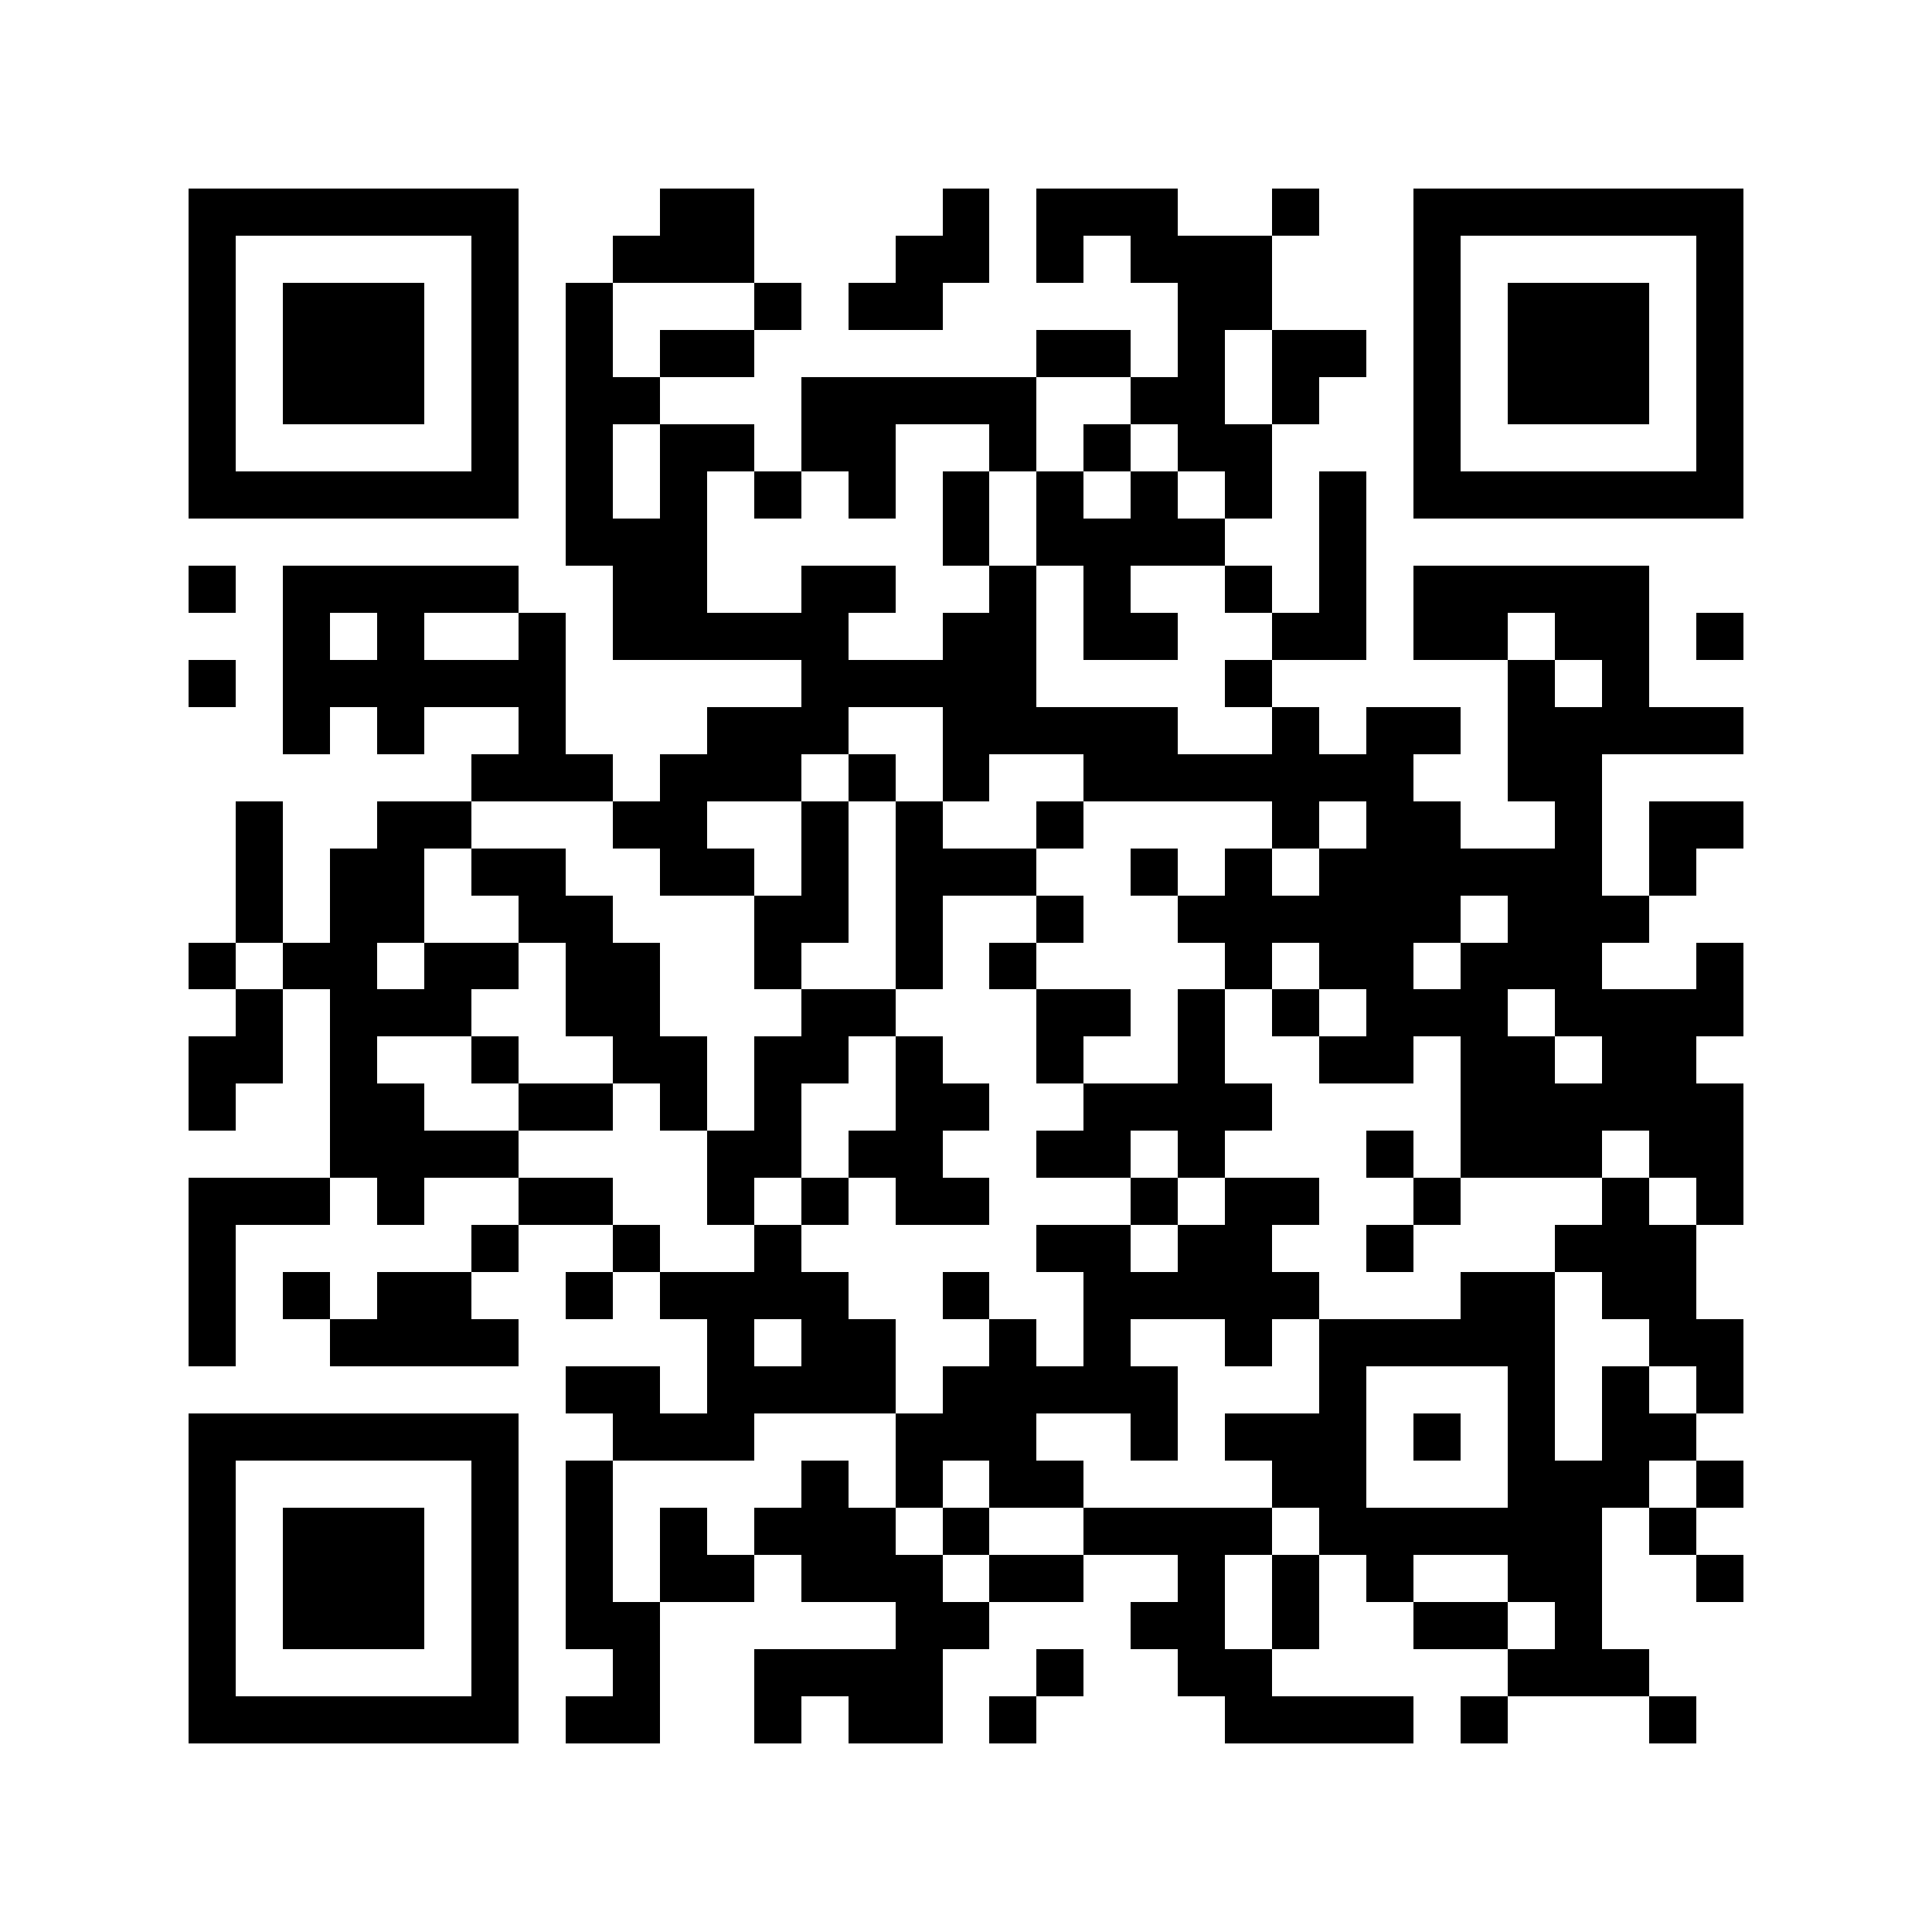
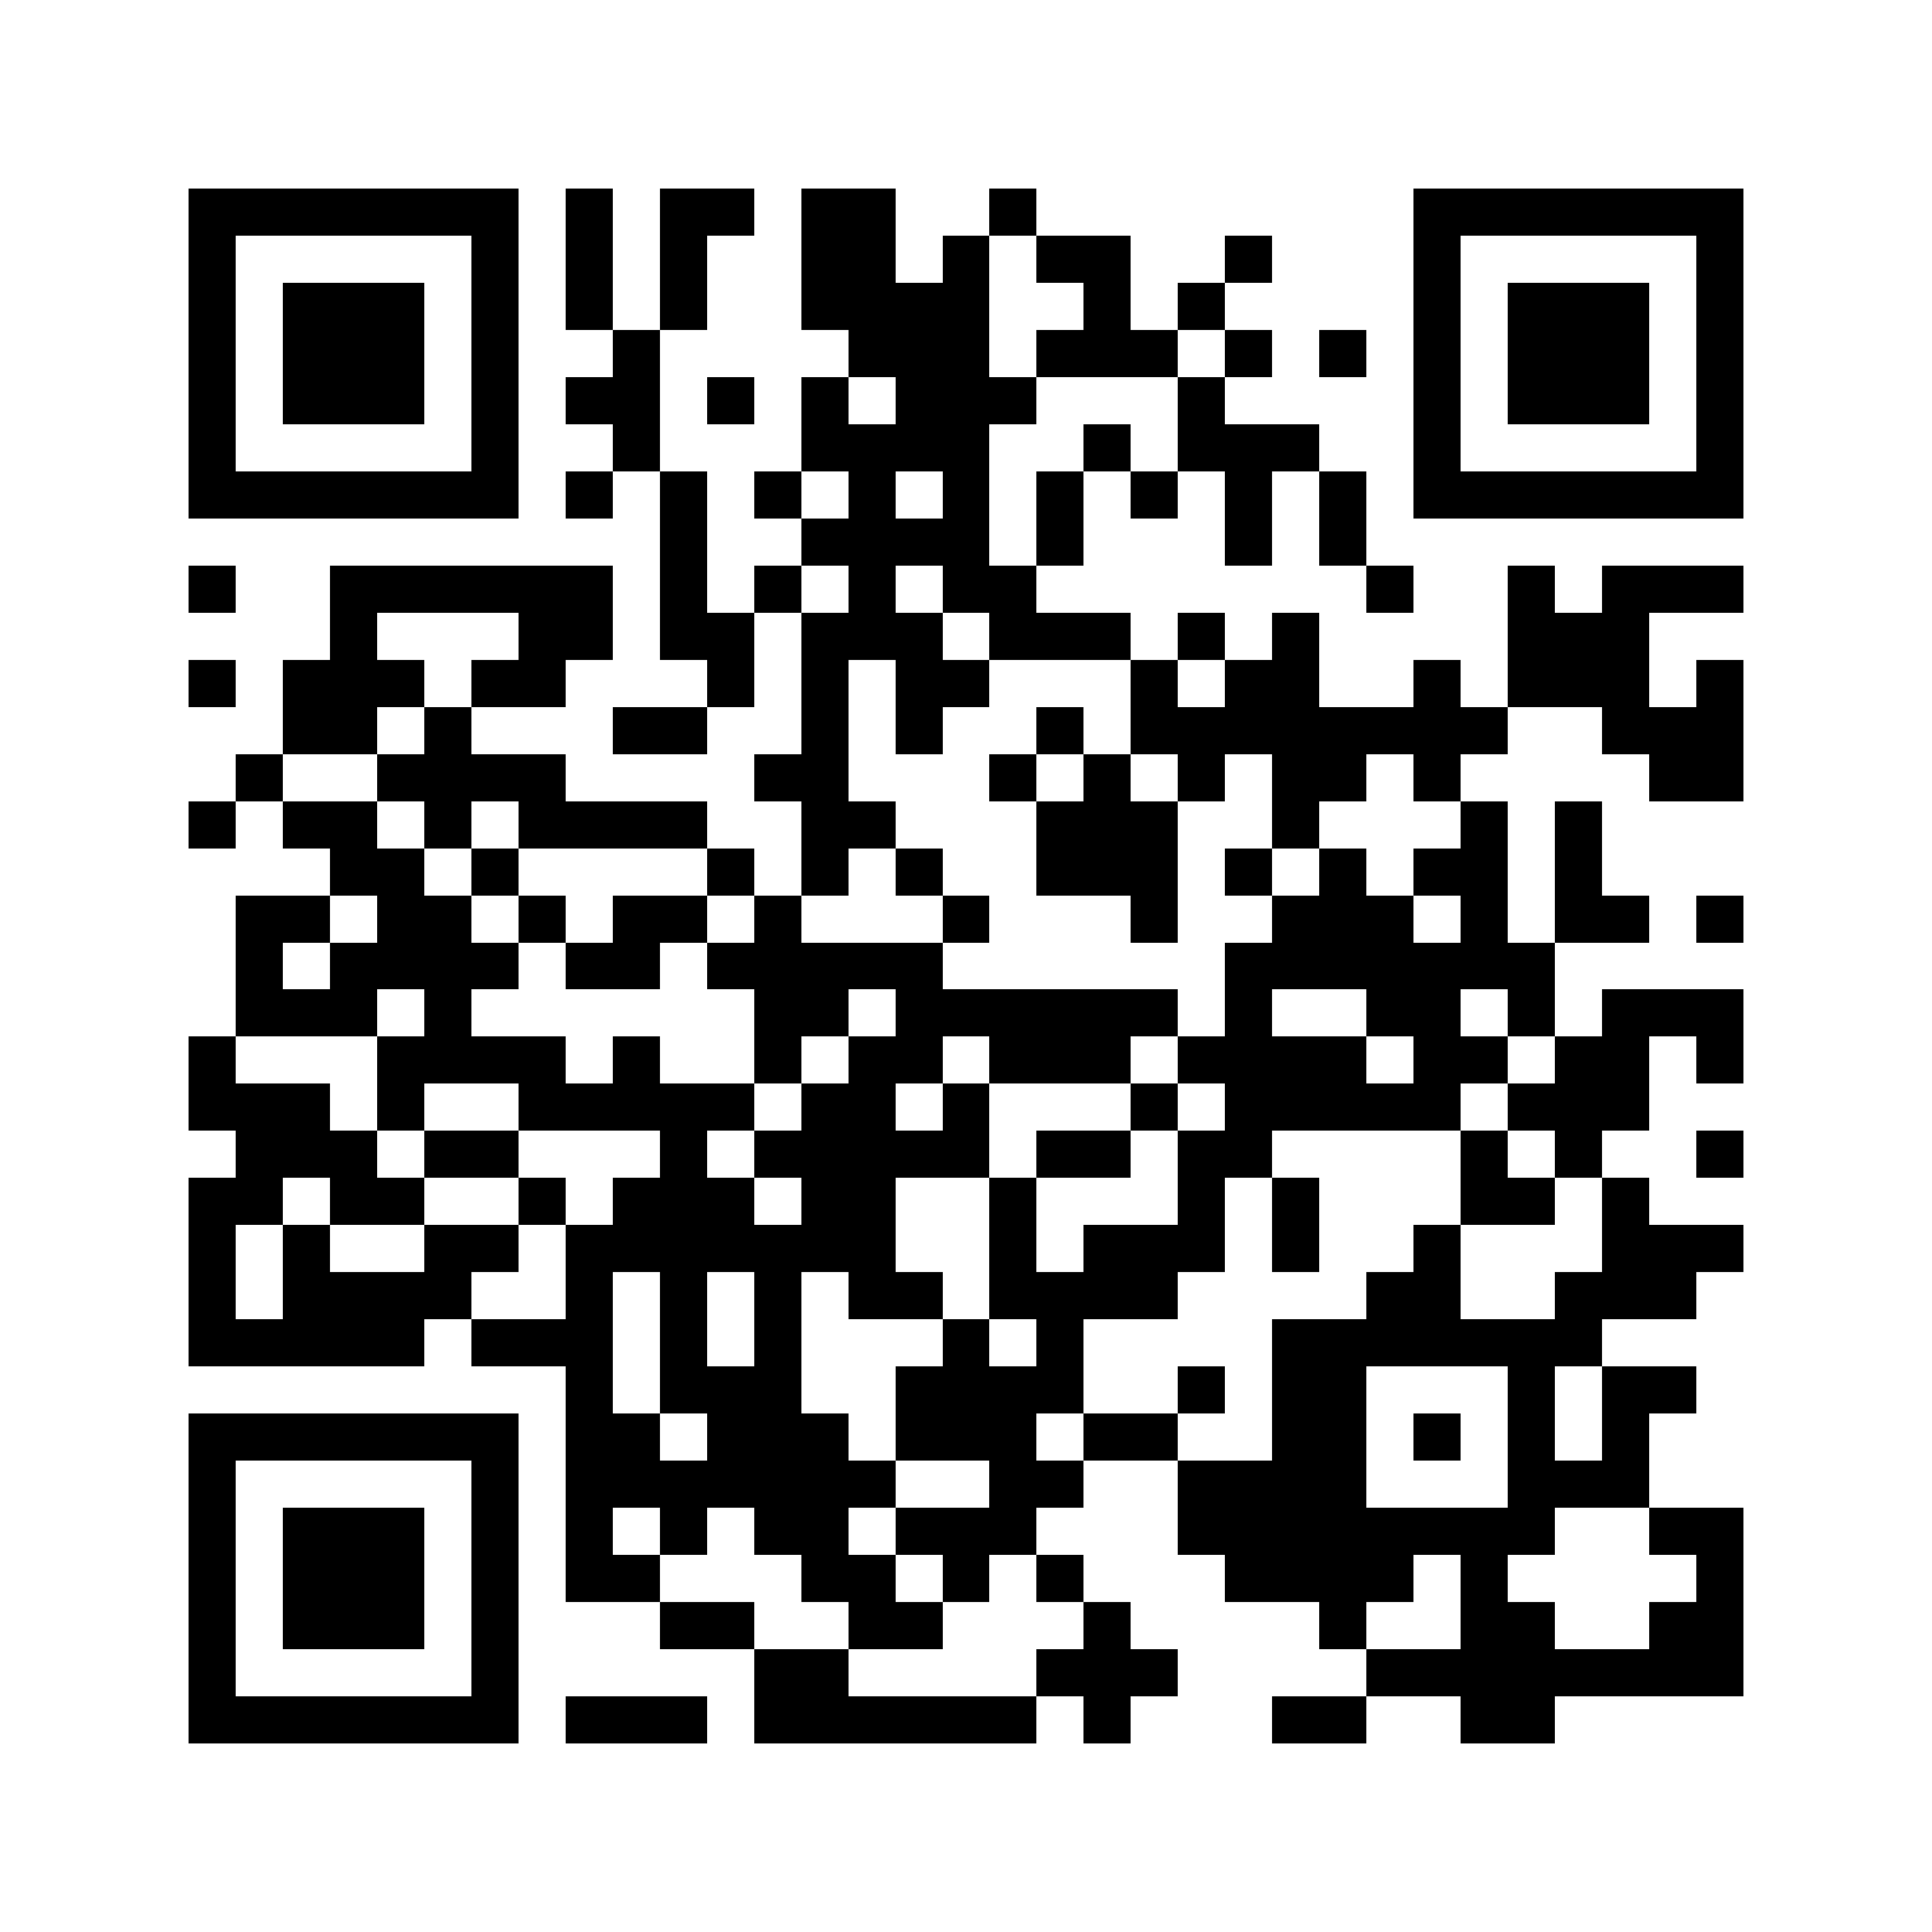
<svg xmlns="http://www.w3.org/2000/svg" viewBox="0 0 41 41" shape-rendering="crispEdges">
  <path fill="#ffffff" d="M0 0h41v41H0z" />
-   <path stroke="#000000" d="M4 4.5h7m3 0h2m4 0h1m1 0h3m2 0h1m2 0h7M4 5.5h1m5 0h1m2 0h3m3 0h2m1 0h1m1 0h3m3 0h1m5 0h1M4 6.5h1m1 0h3m1 0h1m1 0h1m3 0h1m1 0h2m5 0h2m3 0h1m1 0h3m1 0h1M4 7.5h1m1 0h3m1 0h1m1 0h1m1 0h2m6 0h2m1 0h1m1 0h2m1 0h1m1 0h3m1 0h1M4 8.5h1m1 0h3m1 0h1m1 0h2m3 0h5m2 0h2m1 0h1m2 0h1m1 0h3m1 0h1M4 9.5h1m5 0h1m1 0h1m1 0h2m1 0h2m2 0h1m1 0h1m1 0h2m3 0h1m5 0h1M4 10.5h7m1 0h1m1 0h1m1 0h1m1 0h1m1 0h1m1 0h1m1 0h1m1 0h1m1 0h1m1 0h7M12 11.5h3m5 0h1m1 0h4m2 0h1M4 12.5h1m1 0h5m2 0h2m2 0h2m2 0h1m1 0h1m2 0h1m1 0h1m1 0h5M6 13.5h1m1 0h1m2 0h1m1 0h5m2 0h2m1 0h2m2 0h2m1 0h2m1 0h2m1 0h1M4 14.5h1m1 0h6m5 0h5m4 0h1m5 0h1m1 0h1M6 15.5h1m1 0h1m2 0h1m3 0h3m2 0h5m2 0h1m1 0h2m1 0h5M10 16.5h3m1 0h3m1 0h1m1 0h1m2 0h7m2 0h2M5 17.5h1m2 0h2m3 0h2m2 0h1m1 0h1m2 0h1m4 0h1m1 0h2m2 0h1m1 0h2M5 18.5h1m1 0h2m1 0h2m2 0h2m1 0h1m1 0h3m2 0h1m1 0h1m1 0h6m1 0h1M5 19.5h1m1 0h2m2 0h2m3 0h2m1 0h1m2 0h1m2 0h6m1 0h3M4 20.5h1m1 0h2m1 0h2m1 0h2m2 0h1m2 0h1m1 0h1m4 0h1m1 0h2m1 0h3m2 0h1M5 21.5h1m1 0h3m2 0h2m3 0h2m3 0h2m1 0h1m1 0h1m1 0h3m1 0h4M4 22.5h2m1 0h1m2 0h1m2 0h2m1 0h2m1 0h1m2 0h1m2 0h1m2 0h2m1 0h2m1 0h2M4 23.5h1m2 0h2m2 0h2m1 0h1m1 0h1m2 0h2m2 0h4m4 0h6M7 24.5h4m4 0h2m1 0h2m2 0h2m1 0h1m3 0h1m1 0h3m1 0h2M4 25.5h3m1 0h1m2 0h2m2 0h1m1 0h1m1 0h2m3 0h1m1 0h2m2 0h1m3 0h1m1 0h1M4 26.5h1m5 0h1m2 0h1m2 0h1m5 0h2m1 0h2m2 0h1m3 0h3M4 27.5h1m1 0h1m1 0h2m2 0h1m1 0h4m2 0h1m2 0h5m3 0h2m1 0h2M4 28.5h1m2 0h4m4 0h1m1 0h2m2 0h1m1 0h1m2 0h1m1 0h5m2 0h2M12 29.5h2m1 0h4m1 0h5m3 0h1m3 0h1m1 0h1m1 0h1M4 30.5h7m2 0h3m3 0h3m2 0h1m1 0h3m1 0h1m1 0h1m1 0h2M4 31.5h1m5 0h1m1 0h1m4 0h1m1 0h1m1 0h2m4 0h2m3 0h3m1 0h1M4 32.5h1m1 0h3m1 0h1m1 0h1m1 0h1m1 0h3m1 0h1m2 0h4m1 0h6m1 0h1M4 33.5h1m1 0h3m1 0h1m1 0h1m1 0h2m1 0h3m1 0h2m2 0h1m1 0h1m1 0h1m2 0h2m2 0h1M4 34.5h1m1 0h3m1 0h1m1 0h2m5 0h2m3 0h2m1 0h1m2 0h2m1 0h1M4 35.5h1m5 0h1m2 0h1m2 0h4m2 0h1m2 0h2m5 0h3M4 36.5h7m1 0h2m2 0h1m1 0h2m1 0h1m4 0h4m1 0h1m3 0h1" />
+   <path stroke="#000000" d="M4 4.5h7m1 0h1m1 0h2m1 0h2m2 0h1m8 0h7M4 5.5h1m5 0h1m1 0h1m1 0h1m2 0h2m1 0h1m1 0h2m2 0h1m3 0h1m5 0h1M4 6.5h1m1 0h3m1 0h1m1 0h1m1 0h1m2 0h4m2 0h1m1 0h1m4 0h1m1 0h3m1 0h1M4 7.5h1m1 0h3m1 0h1m2 0h1m4 0h3m1 0h3m1 0h1m1 0h1m1 0h1m1 0h3m1 0h1M4 8.5h1m1 0h3m1 0h1m1 0h2m1 0h1m1 0h1m1 0h3m3 0h1m4 0h1m1 0h3m1 0h1M4 9.5h1m5 0h1m2 0h1m3 0h4m2 0h1m1 0h3m2 0h1m5 0h1M4 10.5h7m1 0h1m1 0h1m1 0h1m1 0h1m1 0h1m1 0h1m1 0h1m1 0h1m1 0h1m1 0h7M14 11.5h1m2 0h4m1 0h1m3 0h1m1 0h1M4 12.5h1m2 0h6m1 0h1m1 0h1m1 0h1m1 0h2m7 0h1m2 0h1m1 0h3M7 13.5h1m3 0h2m1 0h2m1 0h3m1 0h3m1 0h1m1 0h1m4 0h3M4 14.5h1m1 0h3m1 0h2m3 0h1m1 0h1m1 0h2m3 0h1m1 0h2m2 0h1m1 0h3m1 0h1M6 15.5h2m1 0h1m3 0h2m2 0h1m1 0h1m2 0h1m1 0h8m2 0h3M5 16.5h1m2 0h4m4 0h2m3 0h1m1 0h1m1 0h1m1 0h2m1 0h1m4 0h2M4 17.5h1m1 0h2m1 0h1m1 0h4m2 0h2m3 0h3m2 0h1m3 0h1m1 0h1M7 18.5h2m1 0h1m4 0h1m1 0h1m1 0h1m2 0h3m1 0h1m1 0h1m1 0h2m1 0h1M5 19.5h2m1 0h2m1 0h1m1 0h2m1 0h1m3 0h1m3 0h1m2 0h3m1 0h1m1 0h2m1 0h1M5 20.5h1m1 0h4m1 0h2m1 0h5m6 0h7M5 21.5h3m1 0h1m6 0h2m1 0h6m1 0h1m2 0h2m1 0h1m1 0h3M4 22.5h1m3 0h4m1 0h1m2 0h1m1 0h2m1 0h3m1 0h4m1 0h2m1 0h2m1 0h1M4 23.5h3m1 0h1m2 0h5m1 0h2m1 0h1m3 0h1m1 0h5m1 0h3M5 24.5h3m1 0h2m3 0h1m1 0h5m1 0h2m1 0h2m4 0h1m1 0h1m2 0h1M4 25.5h2m1 0h2m2 0h1m1 0h3m1 0h2m2 0h1m3 0h1m1 0h1m3 0h2m1 0h1M4 26.5h1m1 0h1m2 0h2m1 0h7m2 0h1m1 0h3m1 0h1m2 0h1m3 0h3M4 27.5h1m1 0h4m2 0h1m1 0h1m1 0h1m1 0h2m1 0h4m4 0h2m2 0h3M4 28.5h5m1 0h3m1 0h1m1 0h1m3 0h1m1 0h1m4 0h7M12 29.5h1m1 0h3m2 0h4m2 0h1m1 0h2m3 0h1m1 0h2M4 30.5h7m1 0h2m1 0h3m1 0h3m1 0h2m2 0h2m1 0h1m1 0h1m1 0h1M4 31.5h1m5 0h1m1 0h7m2 0h2m2 0h4m3 0h3M4 32.5h1m1 0h3m1 0h1m1 0h1m1 0h1m1 0h2m1 0h3m3 0h8m2 0h2M4 33.5h1m1 0h3m1 0h1m1 0h2m3 0h2m1 0h1m1 0h1m3 0h4m1 0h1m4 0h1M4 34.5h1m1 0h3m1 0h1m3 0h2m2 0h2m3 0h1m4 0h1m2 0h2m2 0h2M4 35.5h1m5 0h1m5 0h2m4 0h3m4 0h8M4 36.5h7m1 0h3m1 0h6m1 0h1m3 0h2m2 0h2" />
</svg>
